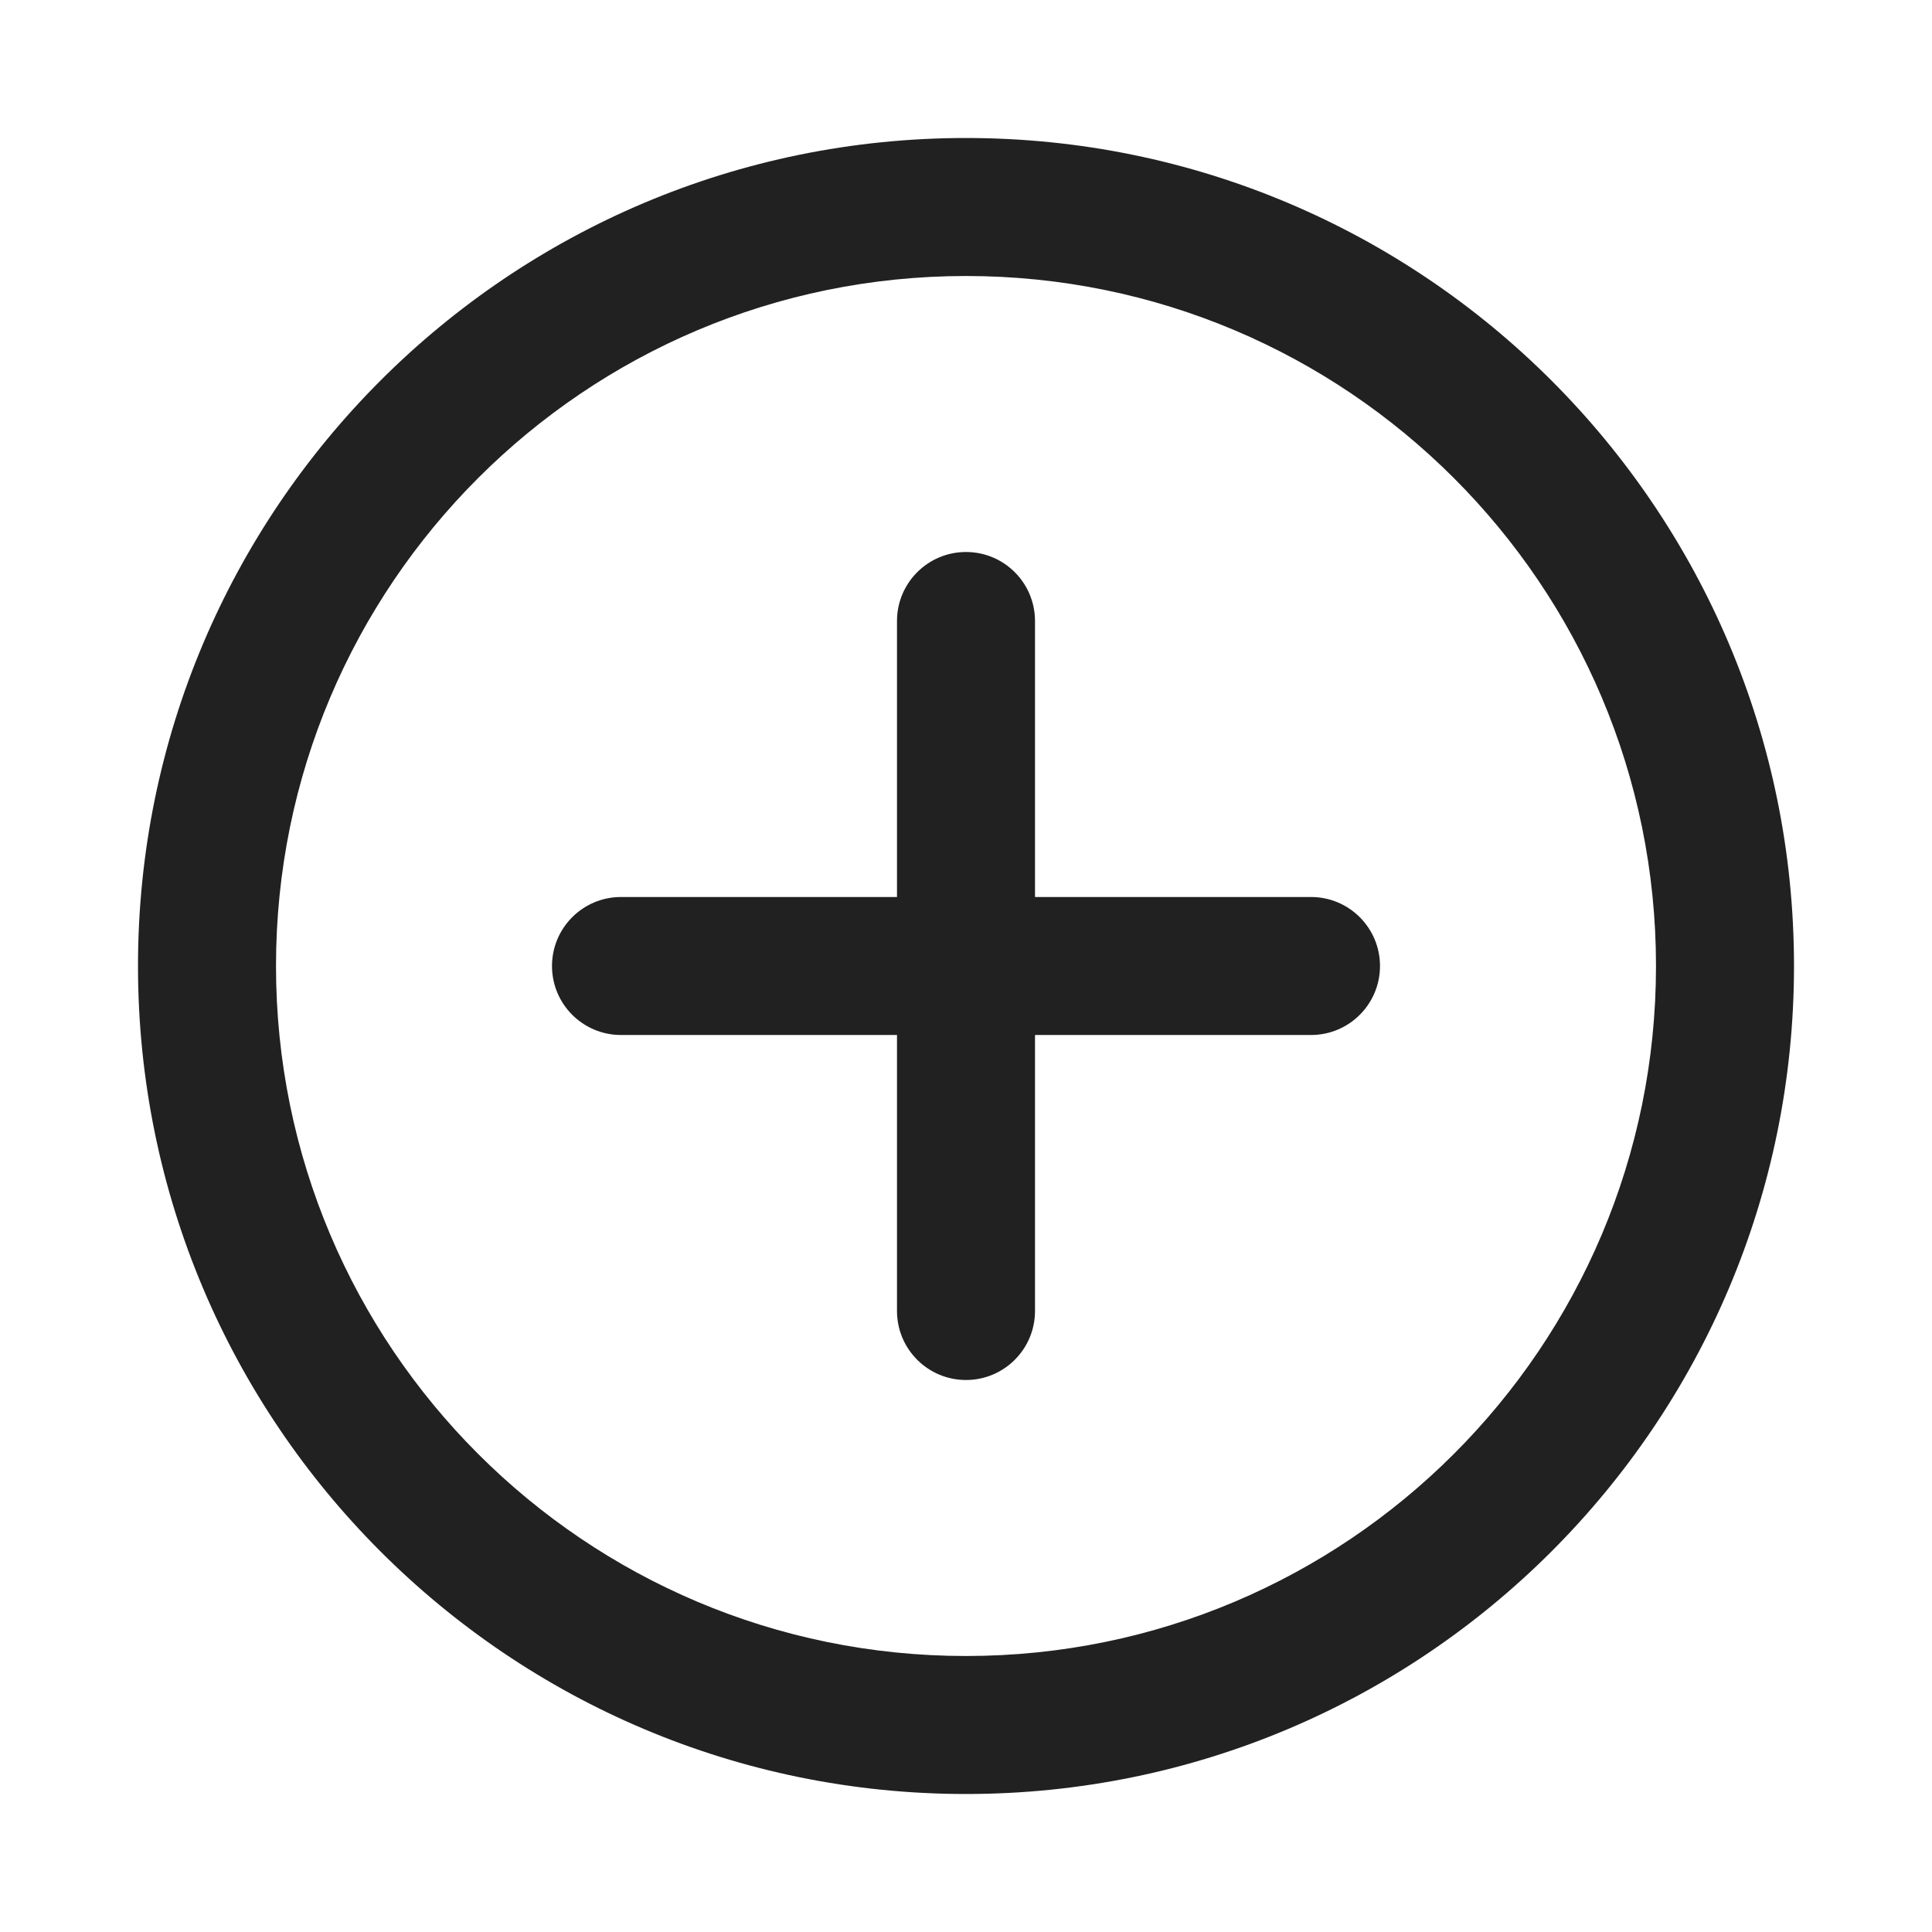
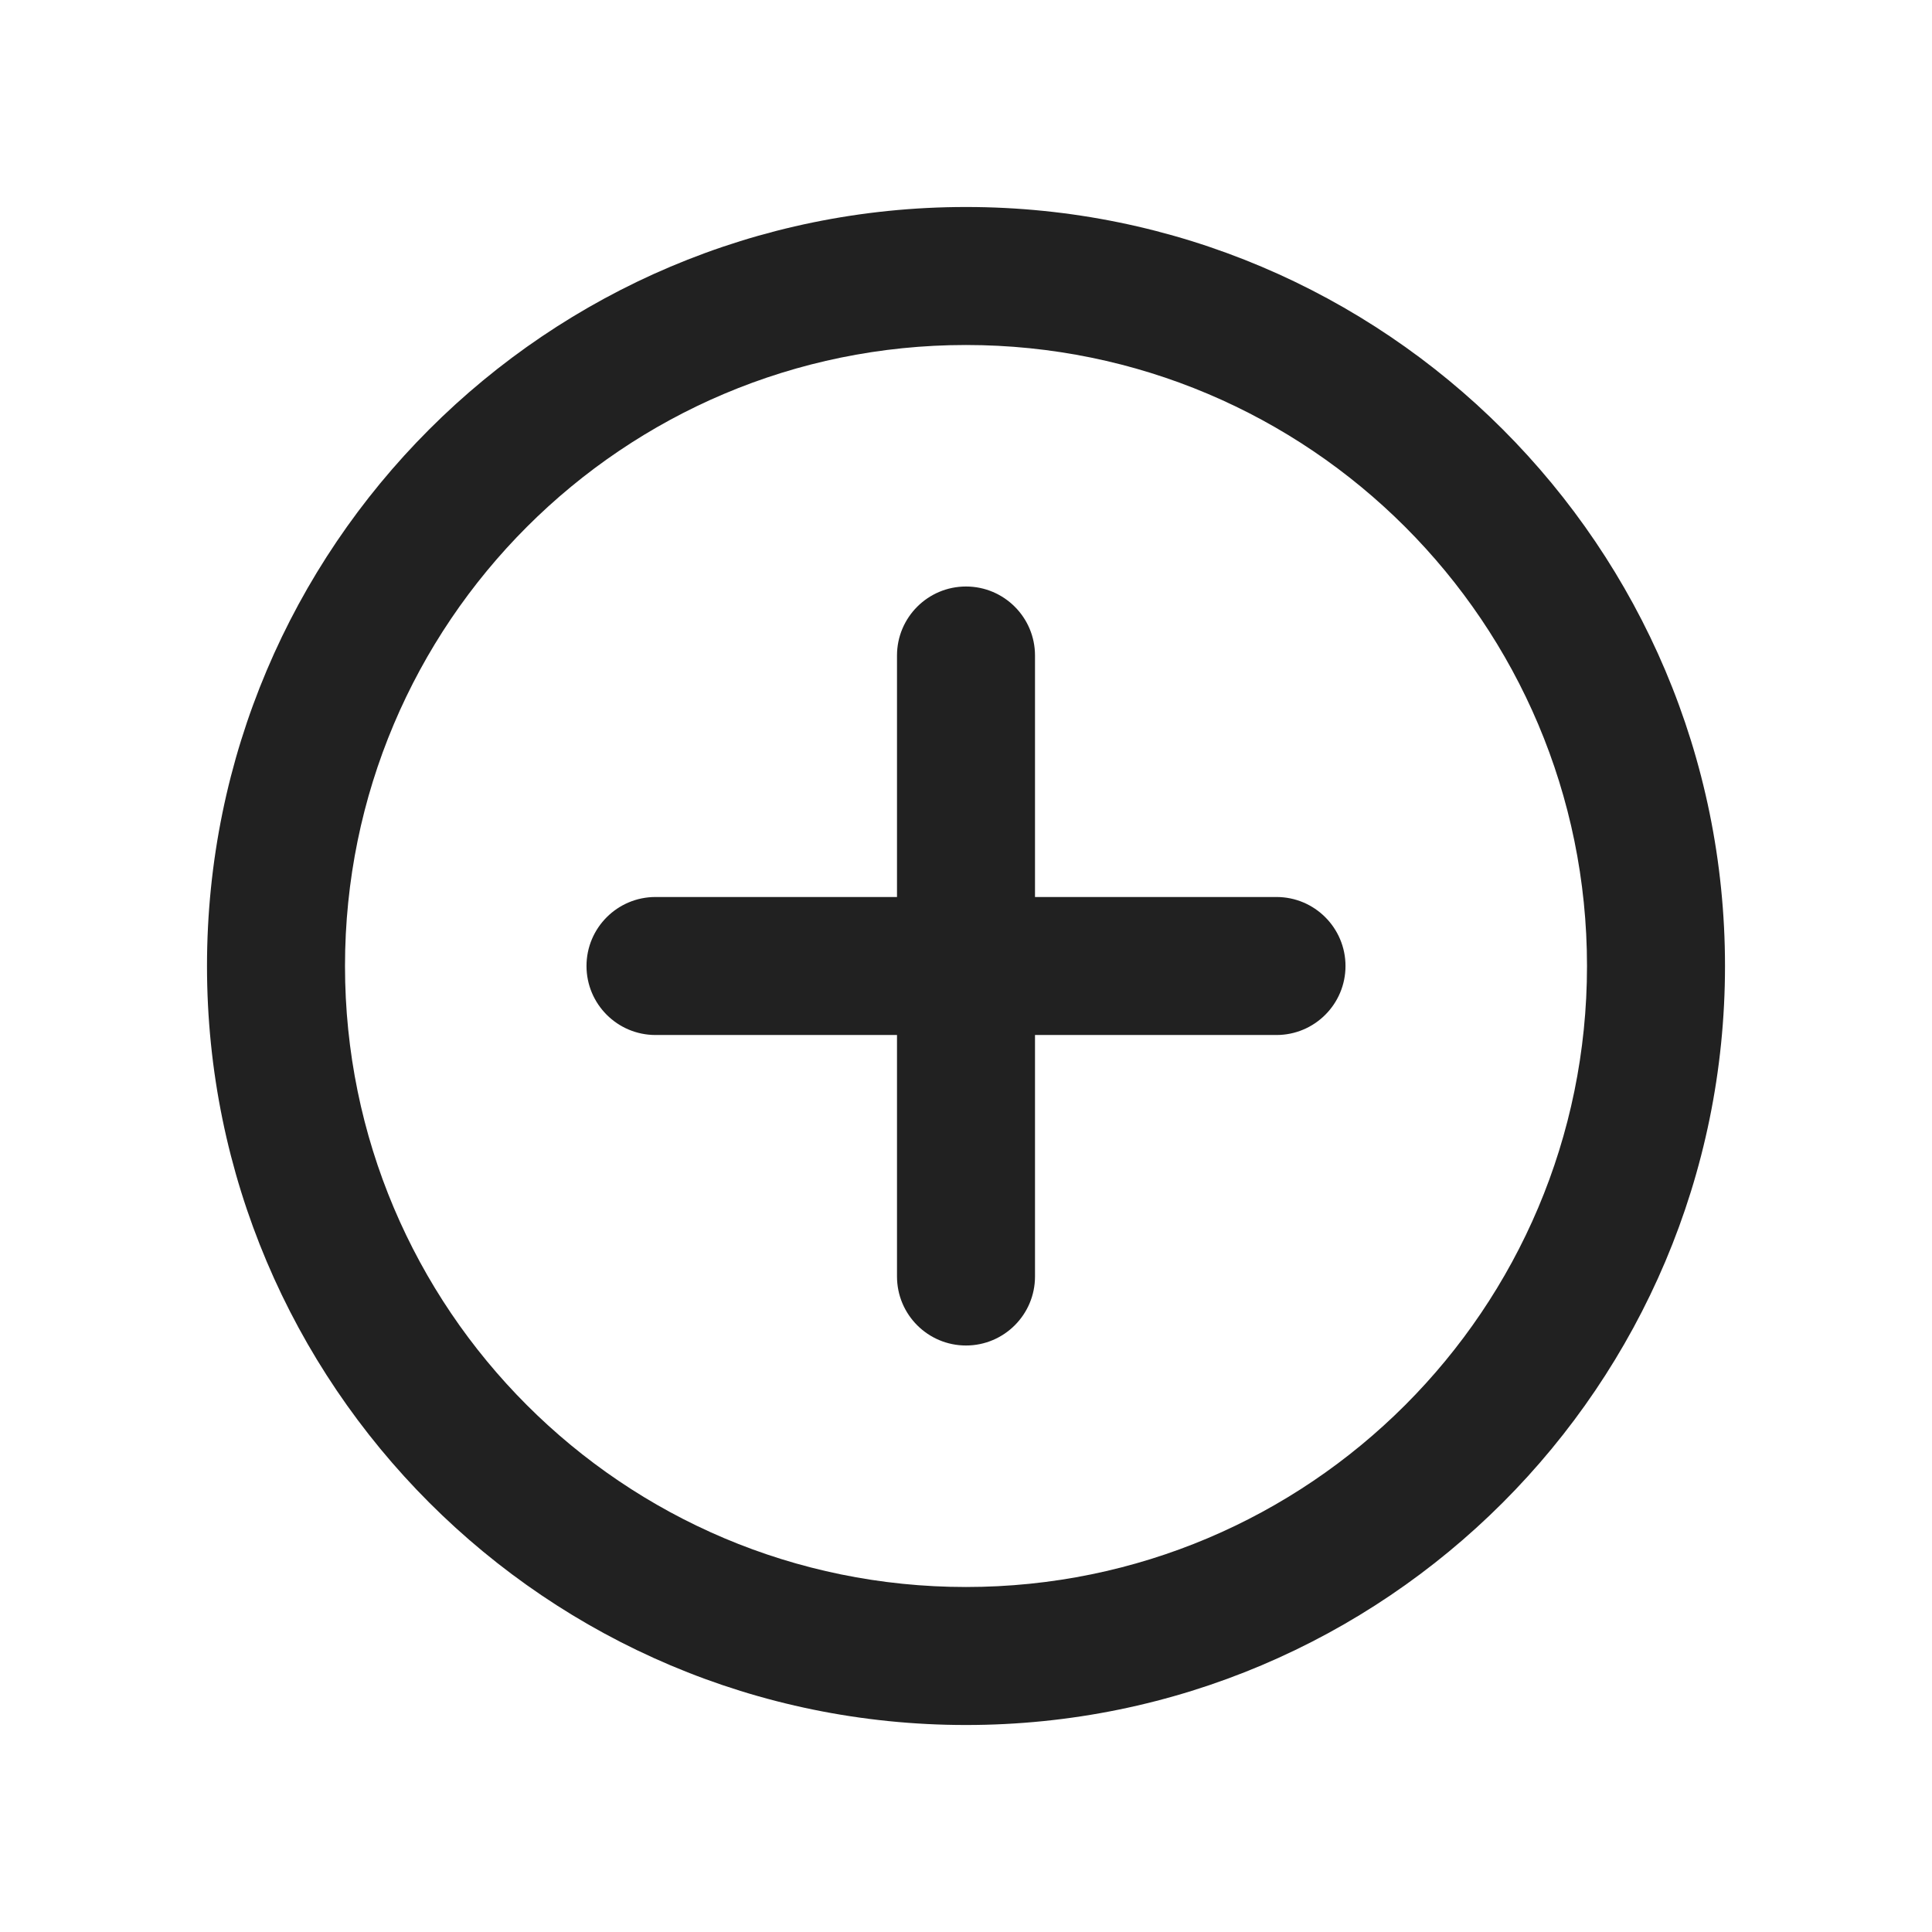
- <svg xmlns="http://www.w3.org/2000/svg" width="28" height="28">
-   <path fill="#212121" d="M14 24c5.523 0 10-4.477 10-10S19.523 4 14 4 4 8.477 4 14s4.477 10 10 10zm0-22c6.627 0 12 5.373 12 12s-5.373 12-12 12S2 20.627 2 14 7.373 2 14 2zm0 6a1 1 0 00-1 1v4H9a1 1 0 000 2h4v4a1 1 0 002 0v-4h4a1 1 0 000-2h-4V9a1 1 0 00-1-1z" />
+ <svg xmlns="http://www.w3.org/2000/svg" width="28px" height="28px" viewBox="0 0 28 28" version="1.1">
+   <g id="28dp/Plus-Circled" stroke="none" stroke-width="1" fill="none" fill-rule="evenodd">
+     <path d="M14,23 C18.971,23 23,18.971 23,14 C23,9.029 18.971,5 14,5 C9.029,5 5,9.029 5,14 C5,18.971 9.029,23 14,23 Z M14,3 C20.075,3 25,7.925 25,14 C25,20.075 20.075,25 14,25 C7.925,25 3,20.075 3,14 C3,7.925 7.925,3 14,3 Z M14,8.5 C13.448,8.5 13,8.948 13,9.5 L13,9.5 L13,13 L9.5,13 C8.948,13 8.5,13.448 8.5,14 C8.5,14.552 8.948,15 9.5,15 L9.5,15 L13,15 L13,18.5 C13,19.052 13.448,19.5 14,19.5 C14.552,19.5 15,19.052 15,18.5 L15,18.5 L15,15 L18.5,15 C19.052,15 19.5,14.552 19.5,14 C19.5,13.448 19.052,13 18.5,13 L18.5,13 L15,13 L15,9.5 C15,8.948 14.552,8.5 14,8.5 Z" id="Color" fill="#212121" fill-rule="nonzero" />
+   </g>
</svg>
